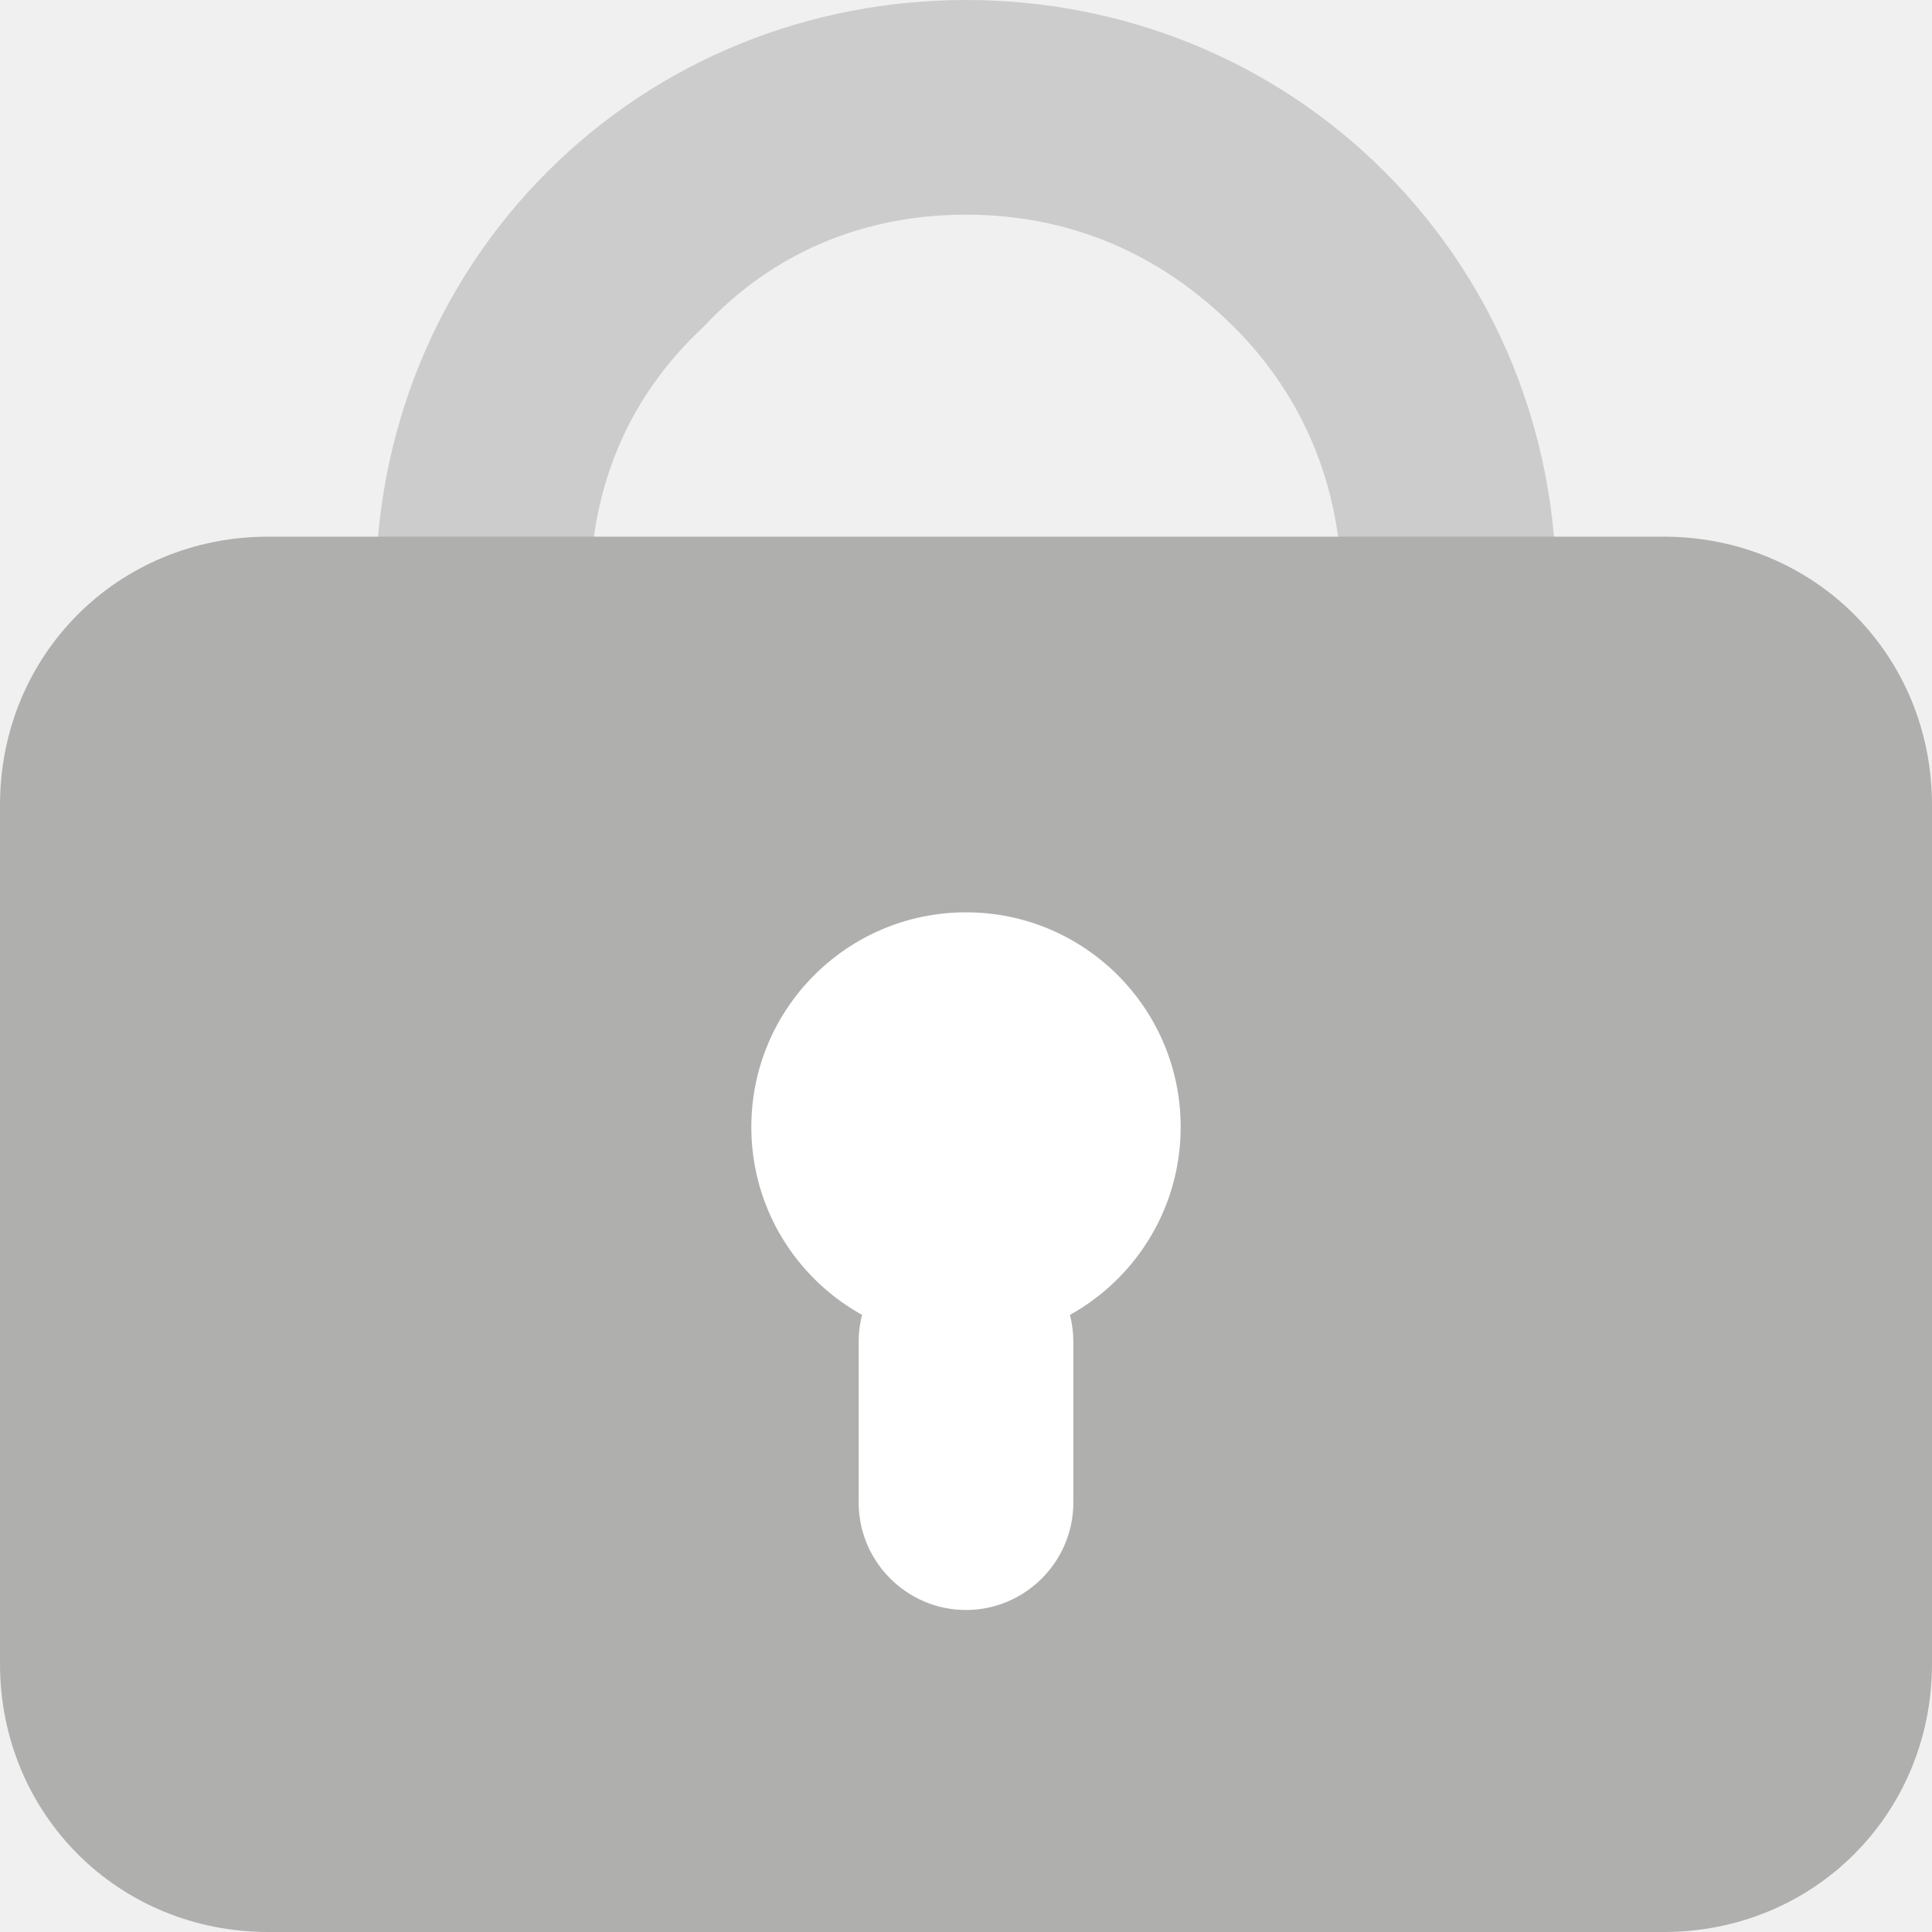
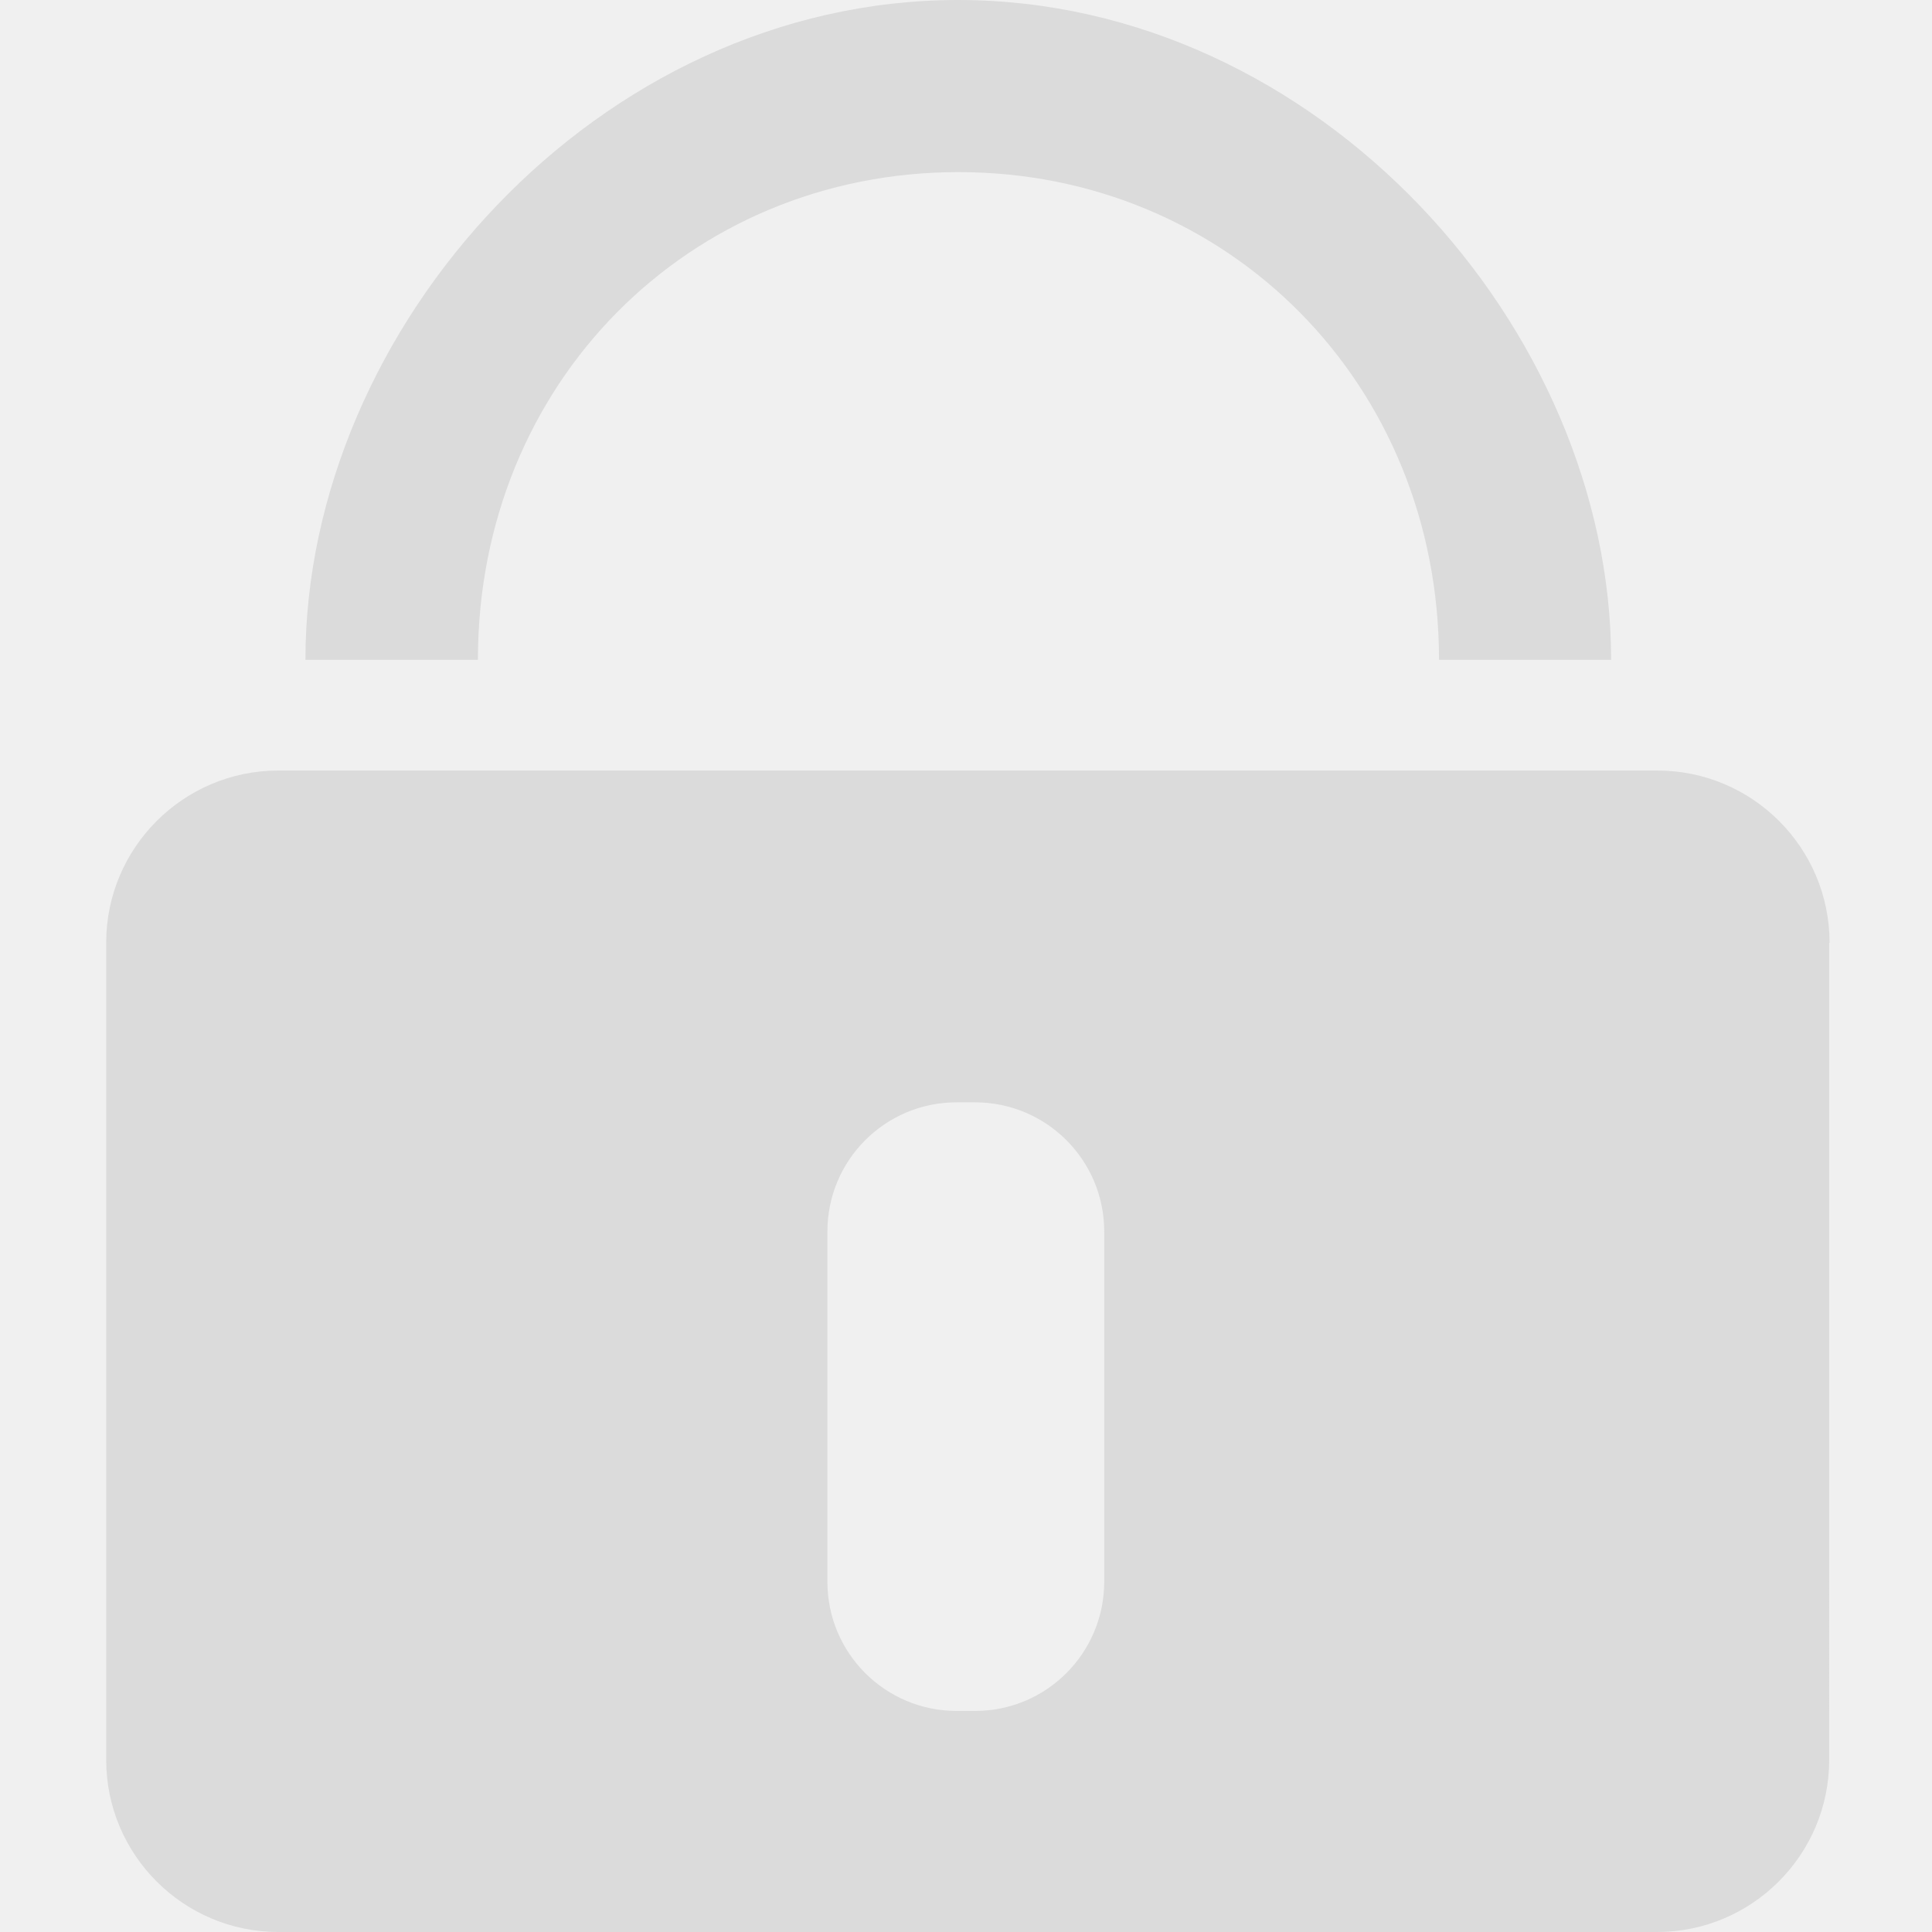
- <svg xmlns="http://www.w3.org/2000/svg" t="1711033634677" class="icon" viewBox="0 0 1024 1024" version="1.1" p-id="2974" width="200" height="200">
-   <path d="M824.889 426.667H199.111v-113.778c0-82.489 31.289-162.133 91.022-221.867C349.867 31.289 429.511 0 512 0s162.133 31.289 221.867 91.022C793.6 150.756 824.889 230.4 824.889 312.889v113.778z m-512-113.778h398.222c0-54.044-19.911-102.4-56.889-139.378C614.4 133.689 566.044 113.778 512 113.778s-102.4 19.911-139.378 59.733C332.8 210.489 312.889 258.844 312.889 312.889z" fill="#CCCCCC" p-id="2975" />
-   <path d="M142.222 284.444h739.556c79.644 0 142.222 62.578 142.222 142.222v455.111c0 79.644-62.578 142.222-142.222 142.222H142.222c-79.644 0-142.222-62.578-142.222-142.222V426.667c0-79.644 62.578-142.222 142.222-142.222z" fill="#AFAFAE" p-id="2976" />
-   <path d="M512 597.333m-113.778 0a113.778 113.778 0 1 0 227.556 0 113.778 113.778 0 1 0-227.556 0Z" fill="#FFFFFF" p-id="2977" />
-   <path d="M512 654.222c31.289 0 56.889 25.6 56.889 56.889v85.333c0 31.289-25.6 56.889-56.889 56.889s-56.889-25.6-56.889-56.889v-85.333c0-31.289 25.6-56.889 56.889-56.889z" fill="#FFFFFF" p-id="2978" />
+ <svg xmlns="http://www.w3.org/2000/svg" t="1711035155098" class="icon" viewBox="0 0 1024 1024" version="1.1" p-id="5500" width="200" height="200">
+   <path d="M853.932 349.717l-91.222 0c0-146.514-111.981-258.495-254.703-258.495-142.921 0-254.703 111.981-254.703 258.495L161.884 349.717C161.884 173.86 316.981 0 507.808 0 698.635 0 853.932 173.86 853.932 349.717L853.932 349.717zM969.706 499.624c0-50.302-40.92-91.222-91.222-91.222L147.512 408.402c-50.302 0-91.222 40.92-91.222 91.222l0 433.154c0 50.302 40.92 91.222 91.222 91.222l730.773 0c50.302 0 91.222-40.92 91.222-91.222L969.506 499.624 969.706 499.624zM585.257 838.363c0 37.726-30.54 68.466-68.466 68.466l-9.781 0c-37.726 0-68.466-30.54-68.466-68.466l0-185.637c0-37.726 30.54-68.466 68.466-68.466l9.781 0c37.726 0 68.466 30.54 68.466 68.466L585.257 838.363 585.257 838.363zM585.257 838.363" fill="#dbdbdb" p-id="5501" />
</svg>
